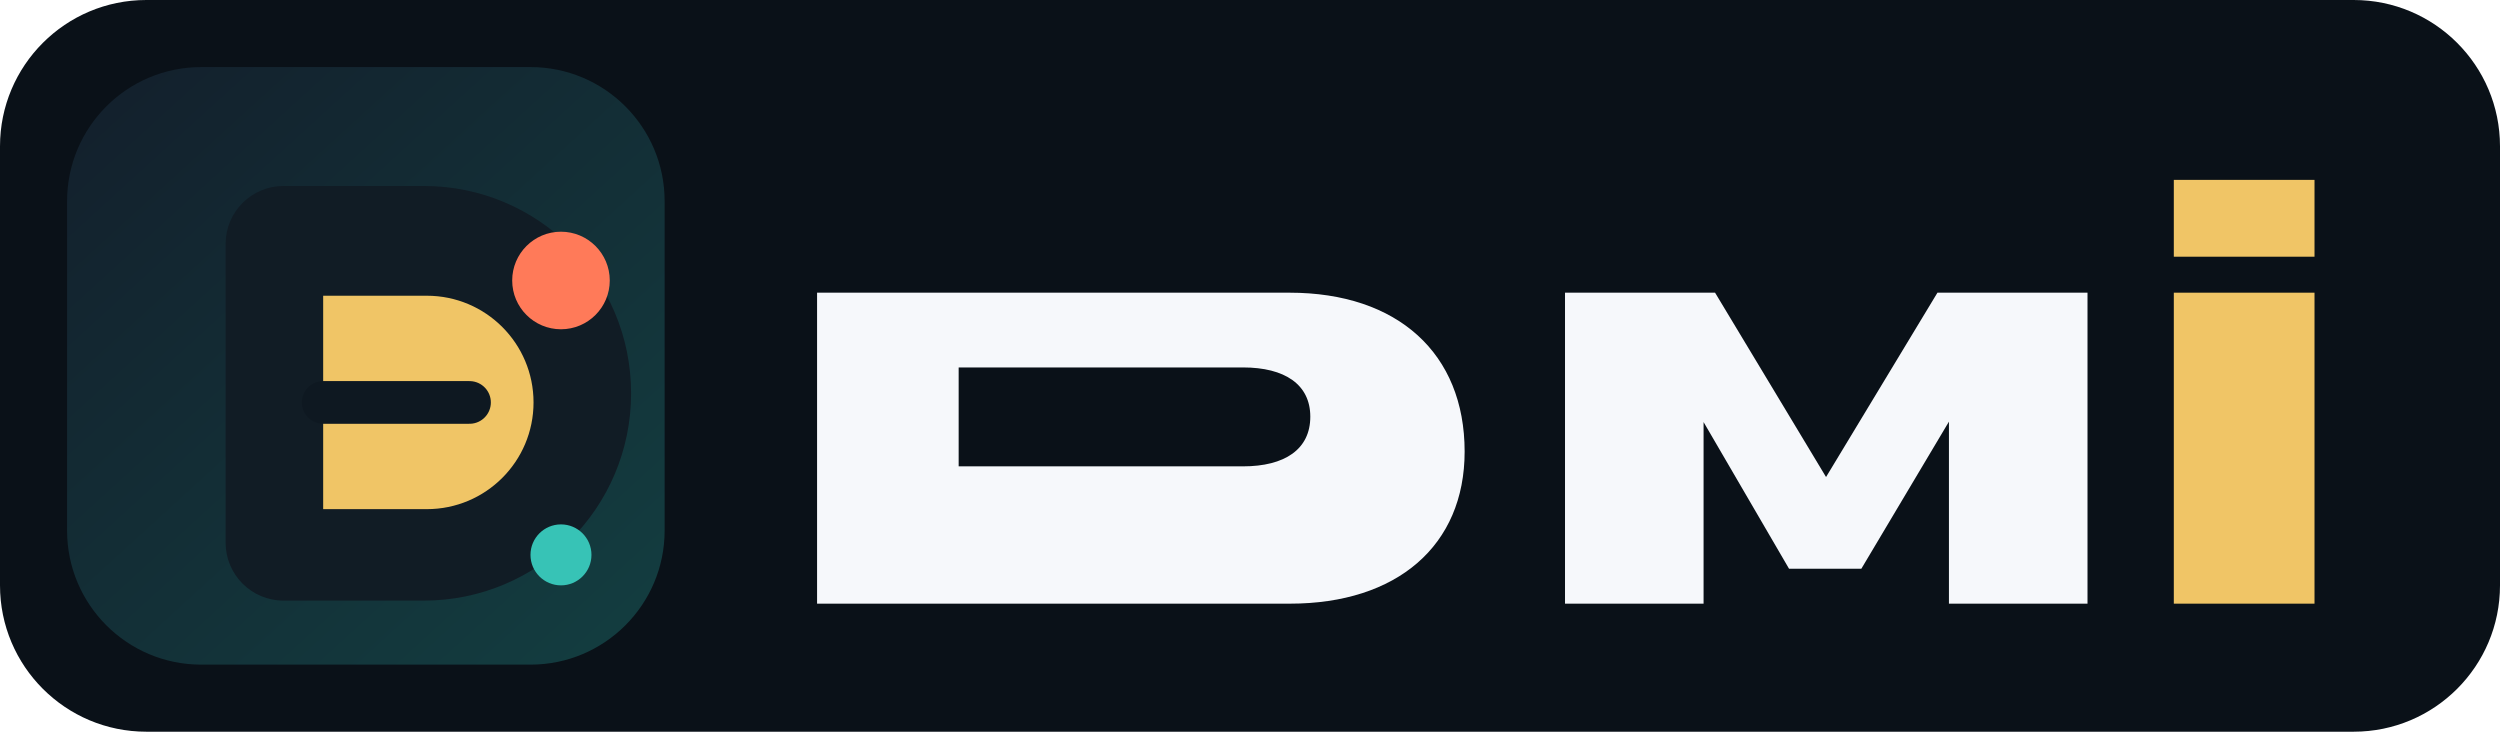
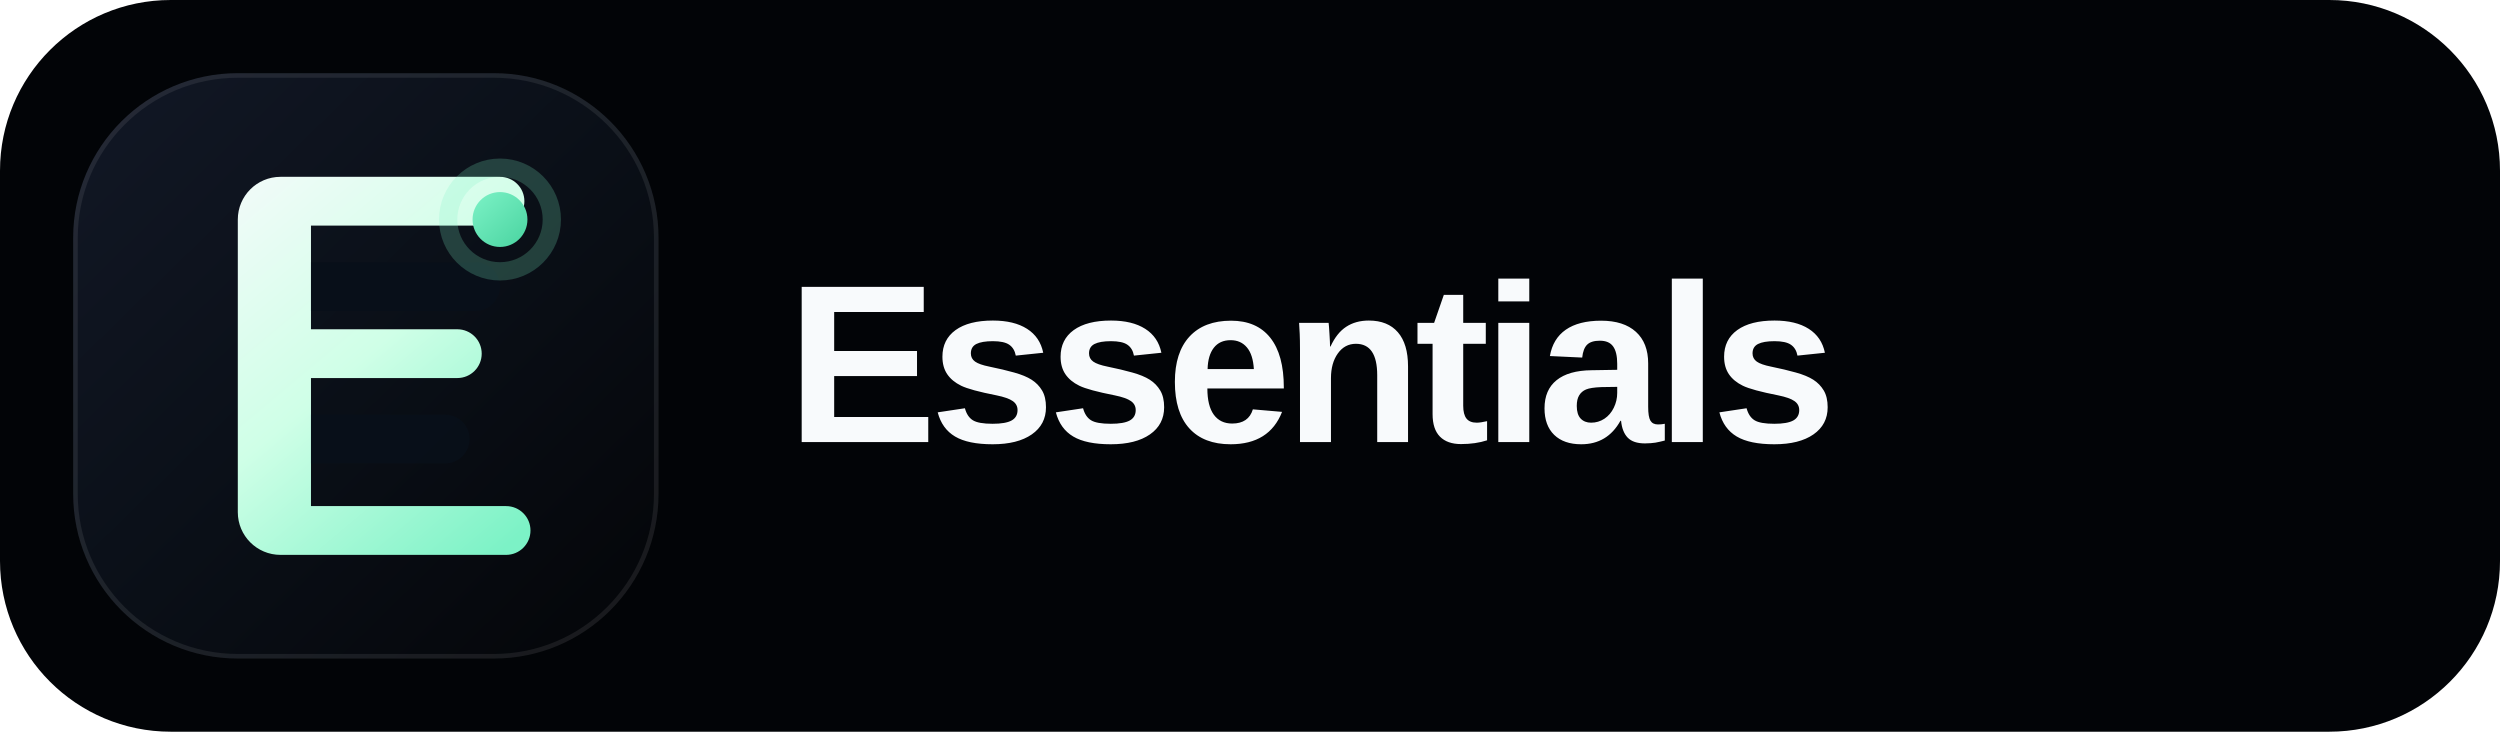
<svg xmlns="http://www.w3.org/2000/svg" width="820" height="240" viewBox="0 0 820 240" fill="none">
-   <rect width="820" height="240" rx="48" fill="#0A1118" />
-   <rect x="22" y="22" width="196" height="196" rx="44" fill="url(#panel)" />
-   <path d="M74 80C74 69.507 82.507 61 93 61H139C176.555 61 207 91.445 207 129C207 166.555 176.555 197 139 197H93C82.507 197 74 188.493 74 178V80Z" fill="#111C25" />
-   <path d="M106 97H140C159.33 97 175 112.67 175 132C175 151.33 159.33 167 140 167H106V97Z" fill="#F0C566" />
-   <path d="M106 132H154" stroke="#0E1821" stroke-width="14" stroke-linecap="round" />
-   <circle cx="184" cy="92" r="16" fill="#FF7A59" />
-   <circle cx="184" cy="182" r="10" fill="#37C3B6" />
-   <path d="M268 96H422.96C458.474 96 480.4 115.934 480.4 148.106C480.4 178.994 458.193 198 423.1 198H314.44V152.964H407.7C421.42 152.964 429.78 147.366 429.78 136.672C429.78 126.118 421.42 120.52 407.7 120.52H314.44V198H268V96Z" fill="#F6F8FB" />
-   <path d="M513.322 198V96H562.542L598.942 156.462L635.482 96H684.702V198H639.252V138.296L610.522 186.542H586.802L558.772 138.436V198H513.322Z" fill="#F6F8FB" />
-   <path d="M713.01 96H759.16V198H713.01V96ZM713.01 59H759.16V84.2H713.01V59Z" fill="#F0C566" />
  <defs>
-     <linearGradient id="panel" x1="40" y1="32" x2="206" y2="214" gradientUnits="userSpaceOnUse">
-       <stop stop-color="#13212D" />
-       <stop offset="1" stop-color="#133D40" />
+     <linearGradient id="lockupBg" x1="24" y1="20" x2="196" y2="196" gradientUnits="userSpaceOnUse">
+       <stop stop-color="#121826" />
+       <stop offset="0.58" stop-color="#0A0F17" />
+       <stop offset="1" stop-color="#05070B" />
+     </linearGradient>
+     <linearGradient id="lockupAccent" x1="66" y1="52" x2="170" y2="176" gradientUnits="userSpaceOnUse">
+       <stop stop-color="#F8FAFC" />
+       <stop offset="0.52" stop-color="#CFFFE7" />
+       <stop offset="1" stop-color="#7CF2C6" />
+     </linearGradient>
+     <linearGradient id="lockupGlow" x1="154" y1="64" x2="180" y2="92" gradientUnits="userSpaceOnUse">
+       <stop stop-color="#7CF2C6" />
+       <stop offset="1" stop-color="#30C48D" />
    </linearGradient>
  </defs>
+   <rect width="820" height="240" rx="56" fill="#020407" />
+   <rect x="24" y="24" width="192" height="192" rx="54" fill="url(#lockupBg)" />
+   <rect x="24.75" y="24.75" width="190.5" height="190.5" rx="53.25" stroke="rgba(255,255,255,0.08)" stroke-width="1.5" />
+   <path d="M78 72C78 64.268 84.268 58 92 58H164C168.418 58 172 61.582 172 66C172 70.418 168.418 74 164 74H102V108H150C154.418 108 158 111.582 158 116C158 120.418 154.418 124 150 124H102V166H166C170.418 166 174 169.582 174 174C174 178.418 170.418 182 166 182H92C84.268 182 78 175.732 78 168V72Z" fill="url(#lockupAccent)" />
+   <path d="M102 86H156C160.418 86 164 89.582 164 94C164 98.418 160.418 102 156 102H102V86Z" fill="#081019" fill-opacity="0.92" />
+   <path d="M102 136H146C150.418 136 154 139.582 154 144C154 148.418 150.418 152 146 152H102V136Z" fill="#081019" fill-opacity="0.92" />
+   <circle cx="164" cy="72" r="9" fill="url(#lockupGlow)" />
+   <circle cx="164" cy="72" r="17" stroke="#7CF2C6" stroke-opacity="0.22" stroke-width="6" />
+   <text x="258" y="145" fill="#F8FAFC" font-family="Segoe UI, Helvetica Neue, Arial, sans-serif" font-size="74" font-weight="700" letter-spacing="-2.4">Essentials</text>
</svg>
